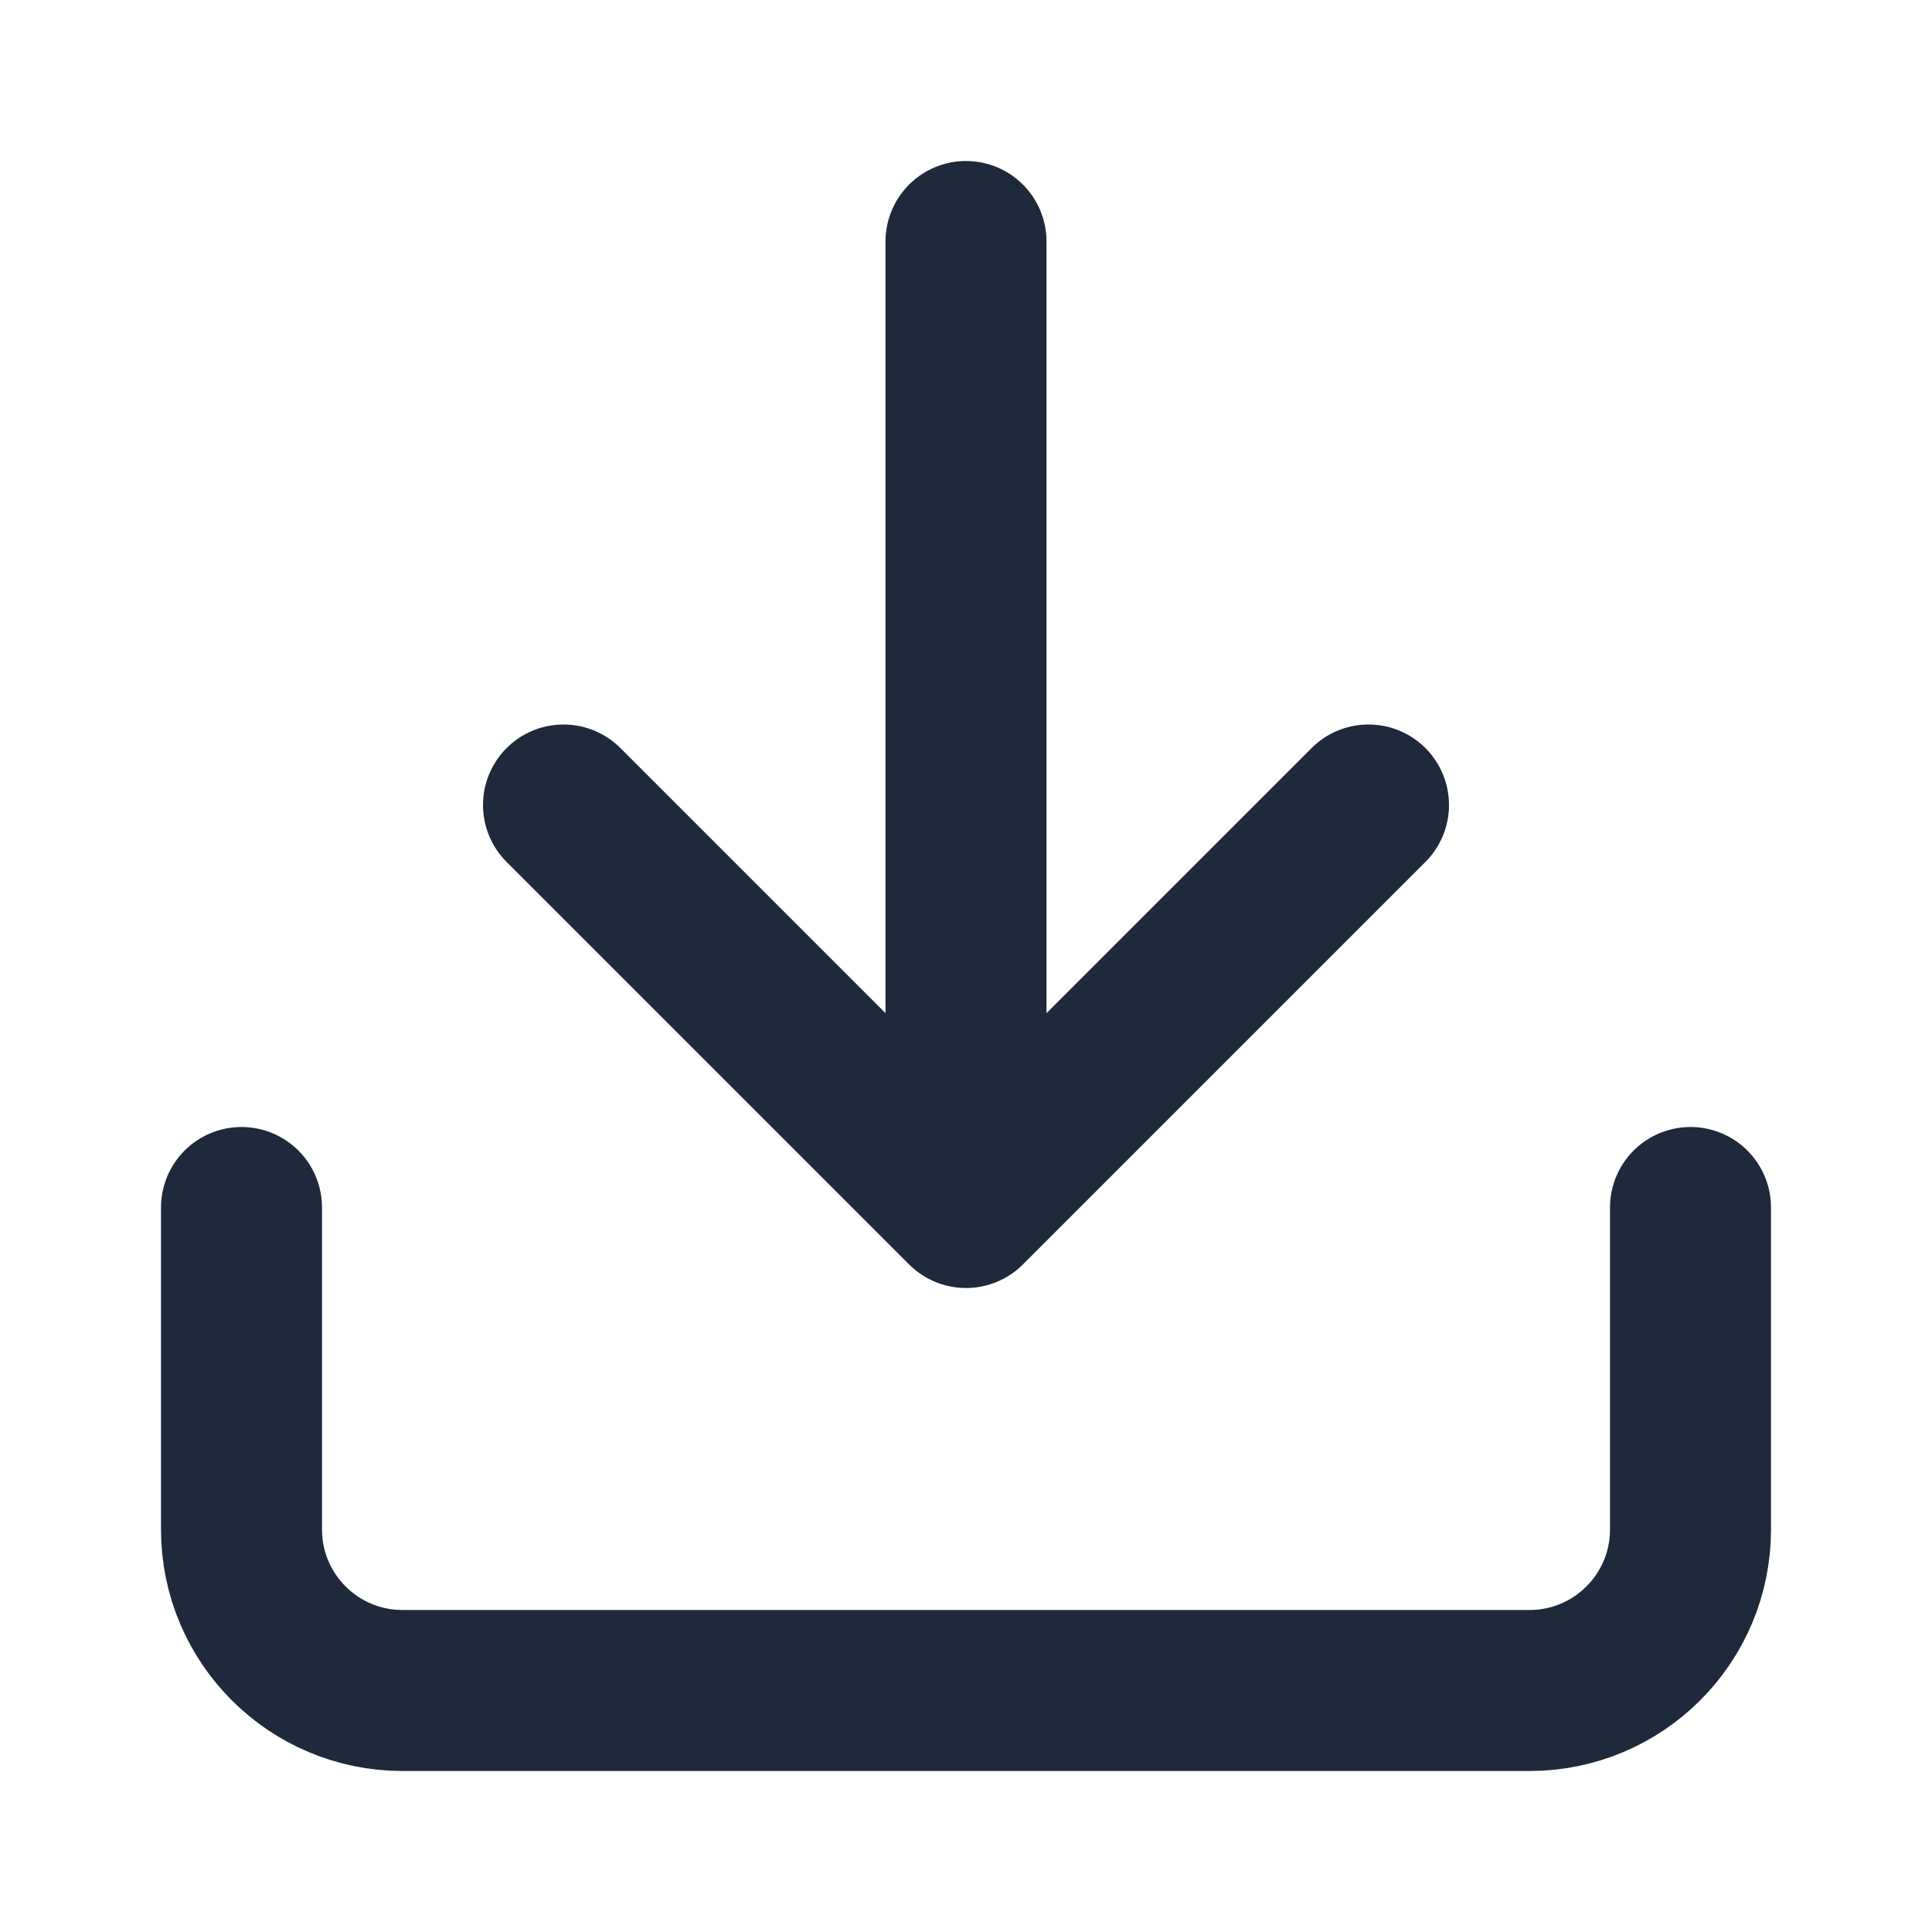
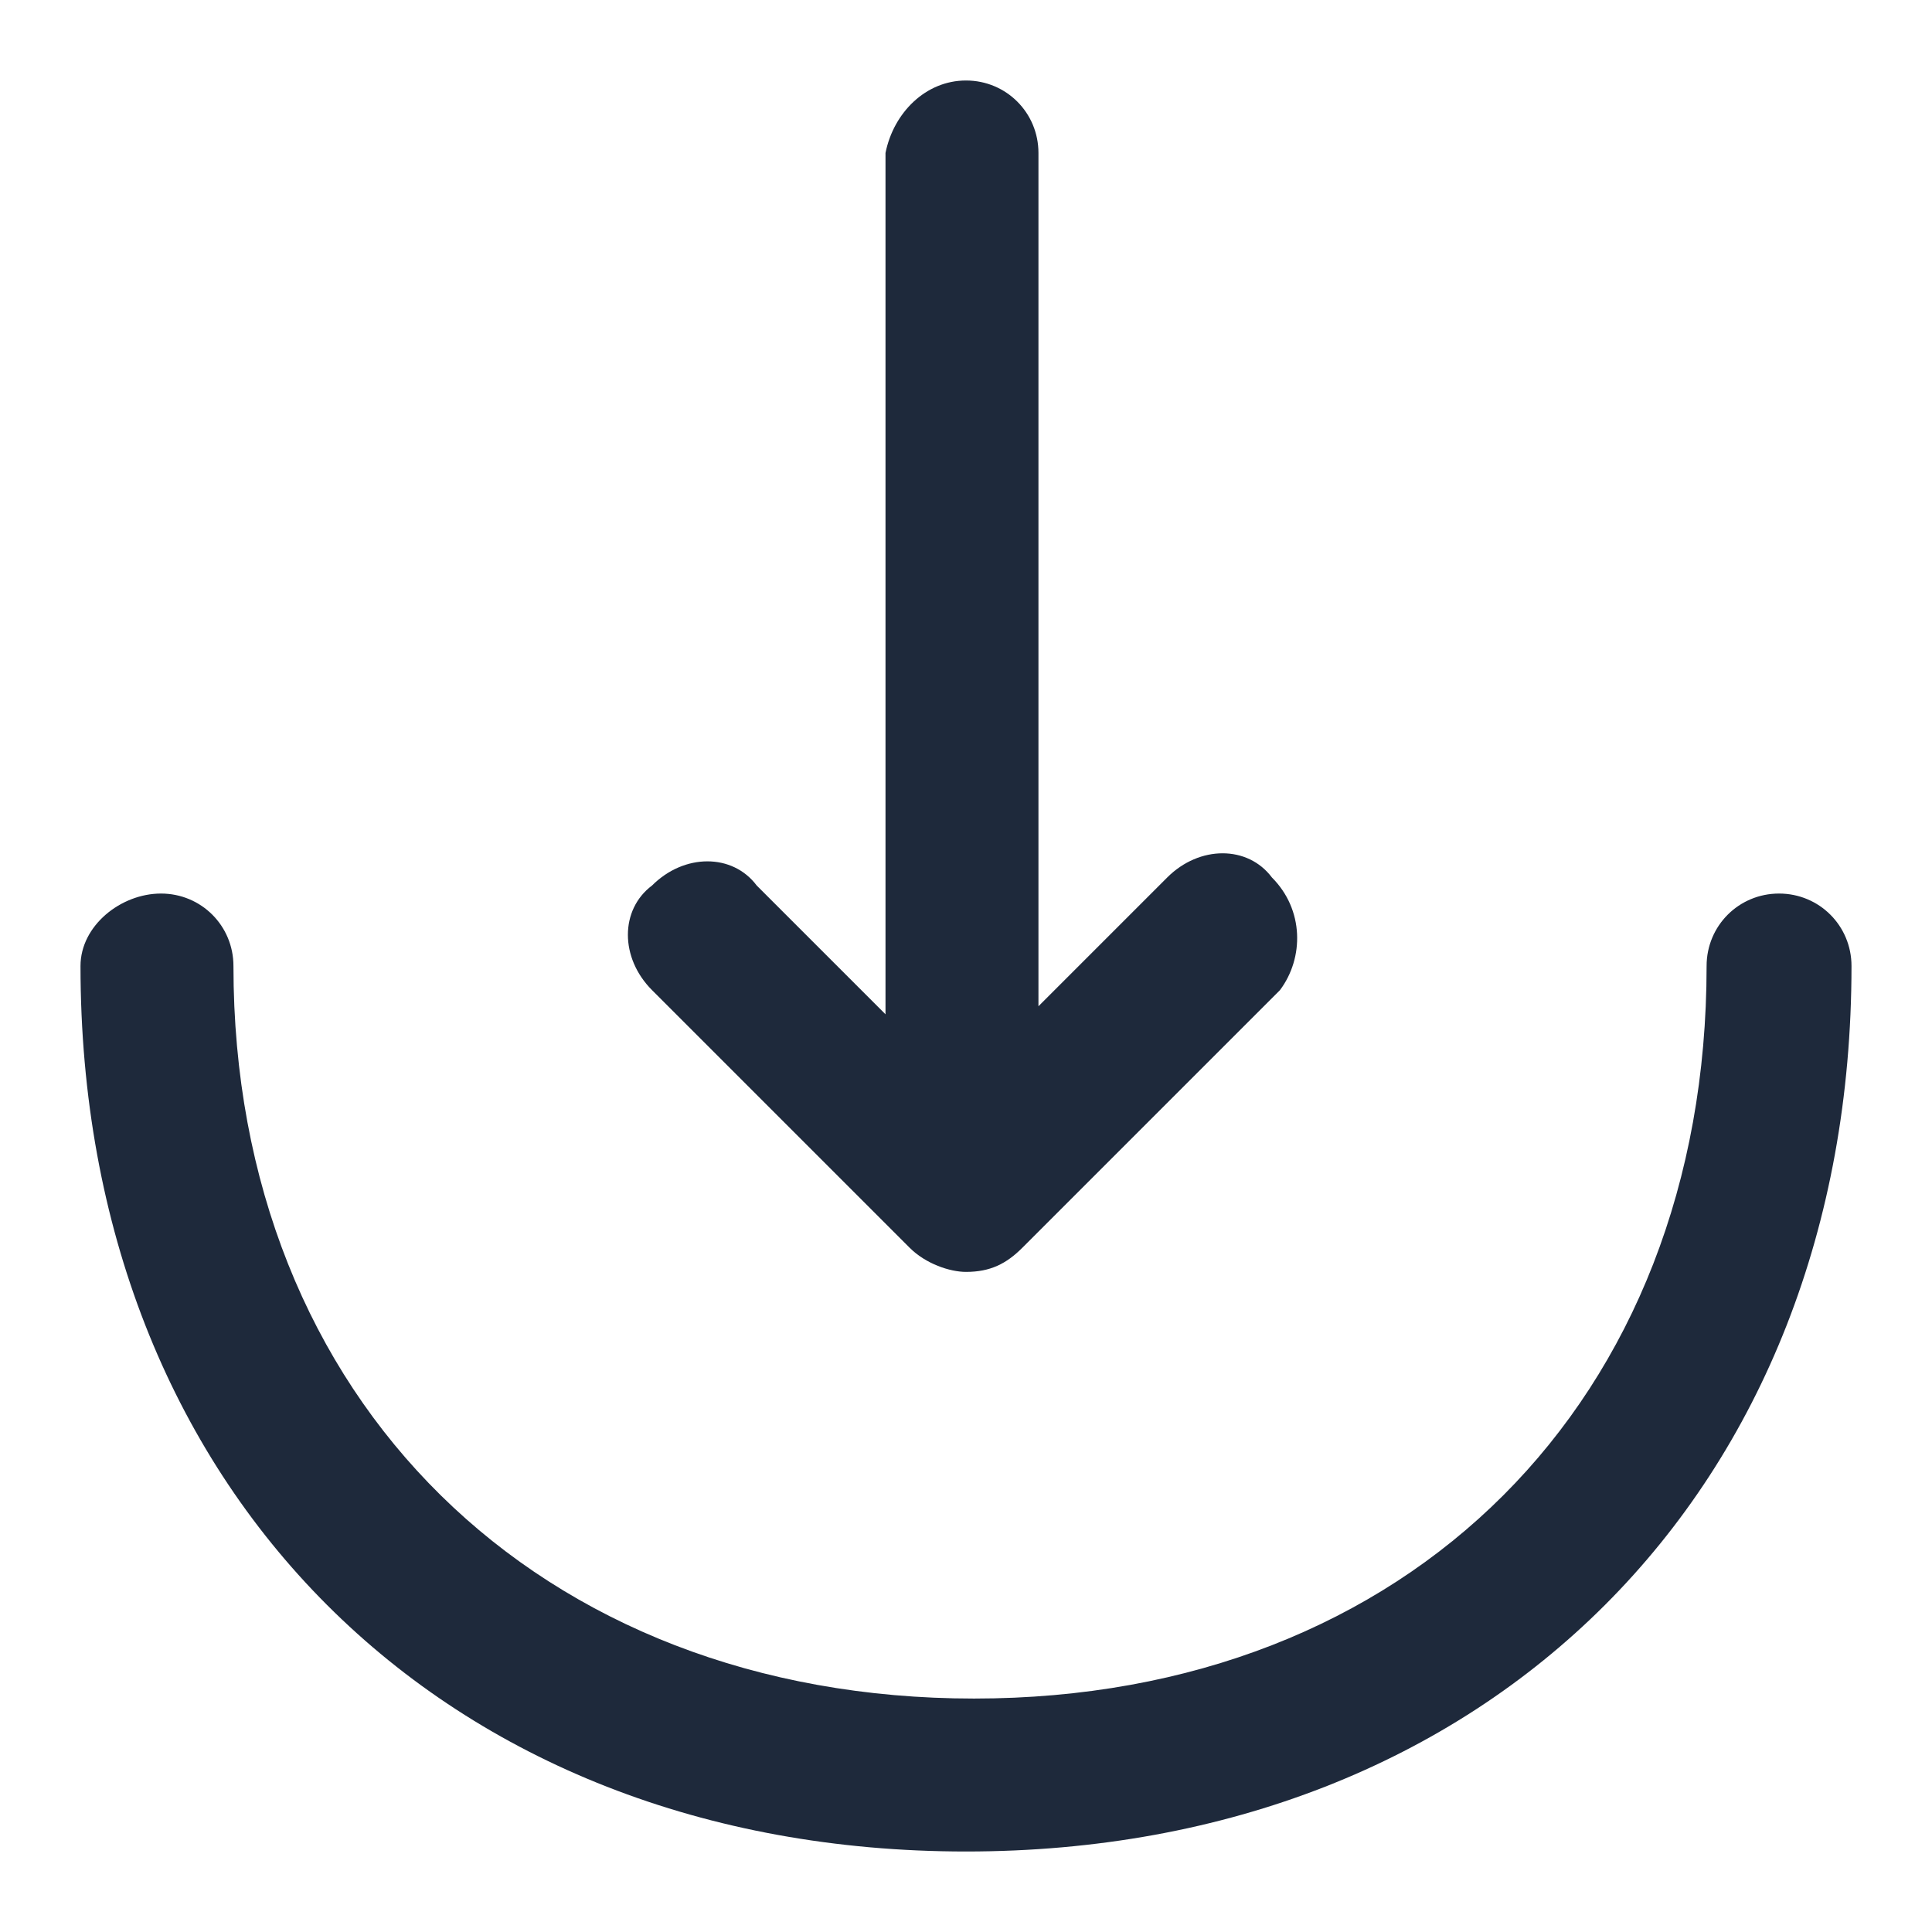
- <svg xmlns="http://www.w3.org/2000/svg" height="24" width="24" fill="none" stroke="#1E293B" stroke-linecap="round" stroke-linejoin="round" stroke-width="2">
-   <path d="M21 15v4a2 2 0 0 1-2 2H5a2 2 0 0 1-2-2v-4M7 10l5 5 5-5M12 15V3" />
+ <svg xmlns="http://www.w3.org/2000/svg" height="24" width="24" viewBox="0 0 24 24">
+   <path fill="#1e293b" d="m15.9 12.3-3.2 3.2c-.2.2-.4.3-.7.3-.2 0-.5-.1-.7-.3l-3.2-3.2c-.4-.4-.4-1 0-1.3.4-.4 1-.4 1.3 0l1.6 1.6V1.9c.1-.5.5-.9 1-.9s.9.4.9.9v10.6l1.6-1.6c.4-.4 1-.4 1.3 0 .4.4.4 1 .1 1.4zM23 12c0-.5-.4-.9-.9-.9s-.9.4-.9.9c0 5.4-3.7 9.1-9.1 9.1S2.9 17.4 2.9 12c0-.5-.4-.9-.9-.9s-1 .4-1 .9c0 6.5 4.5 11 11 11s11-4.5 11-11z" />
</svg>
